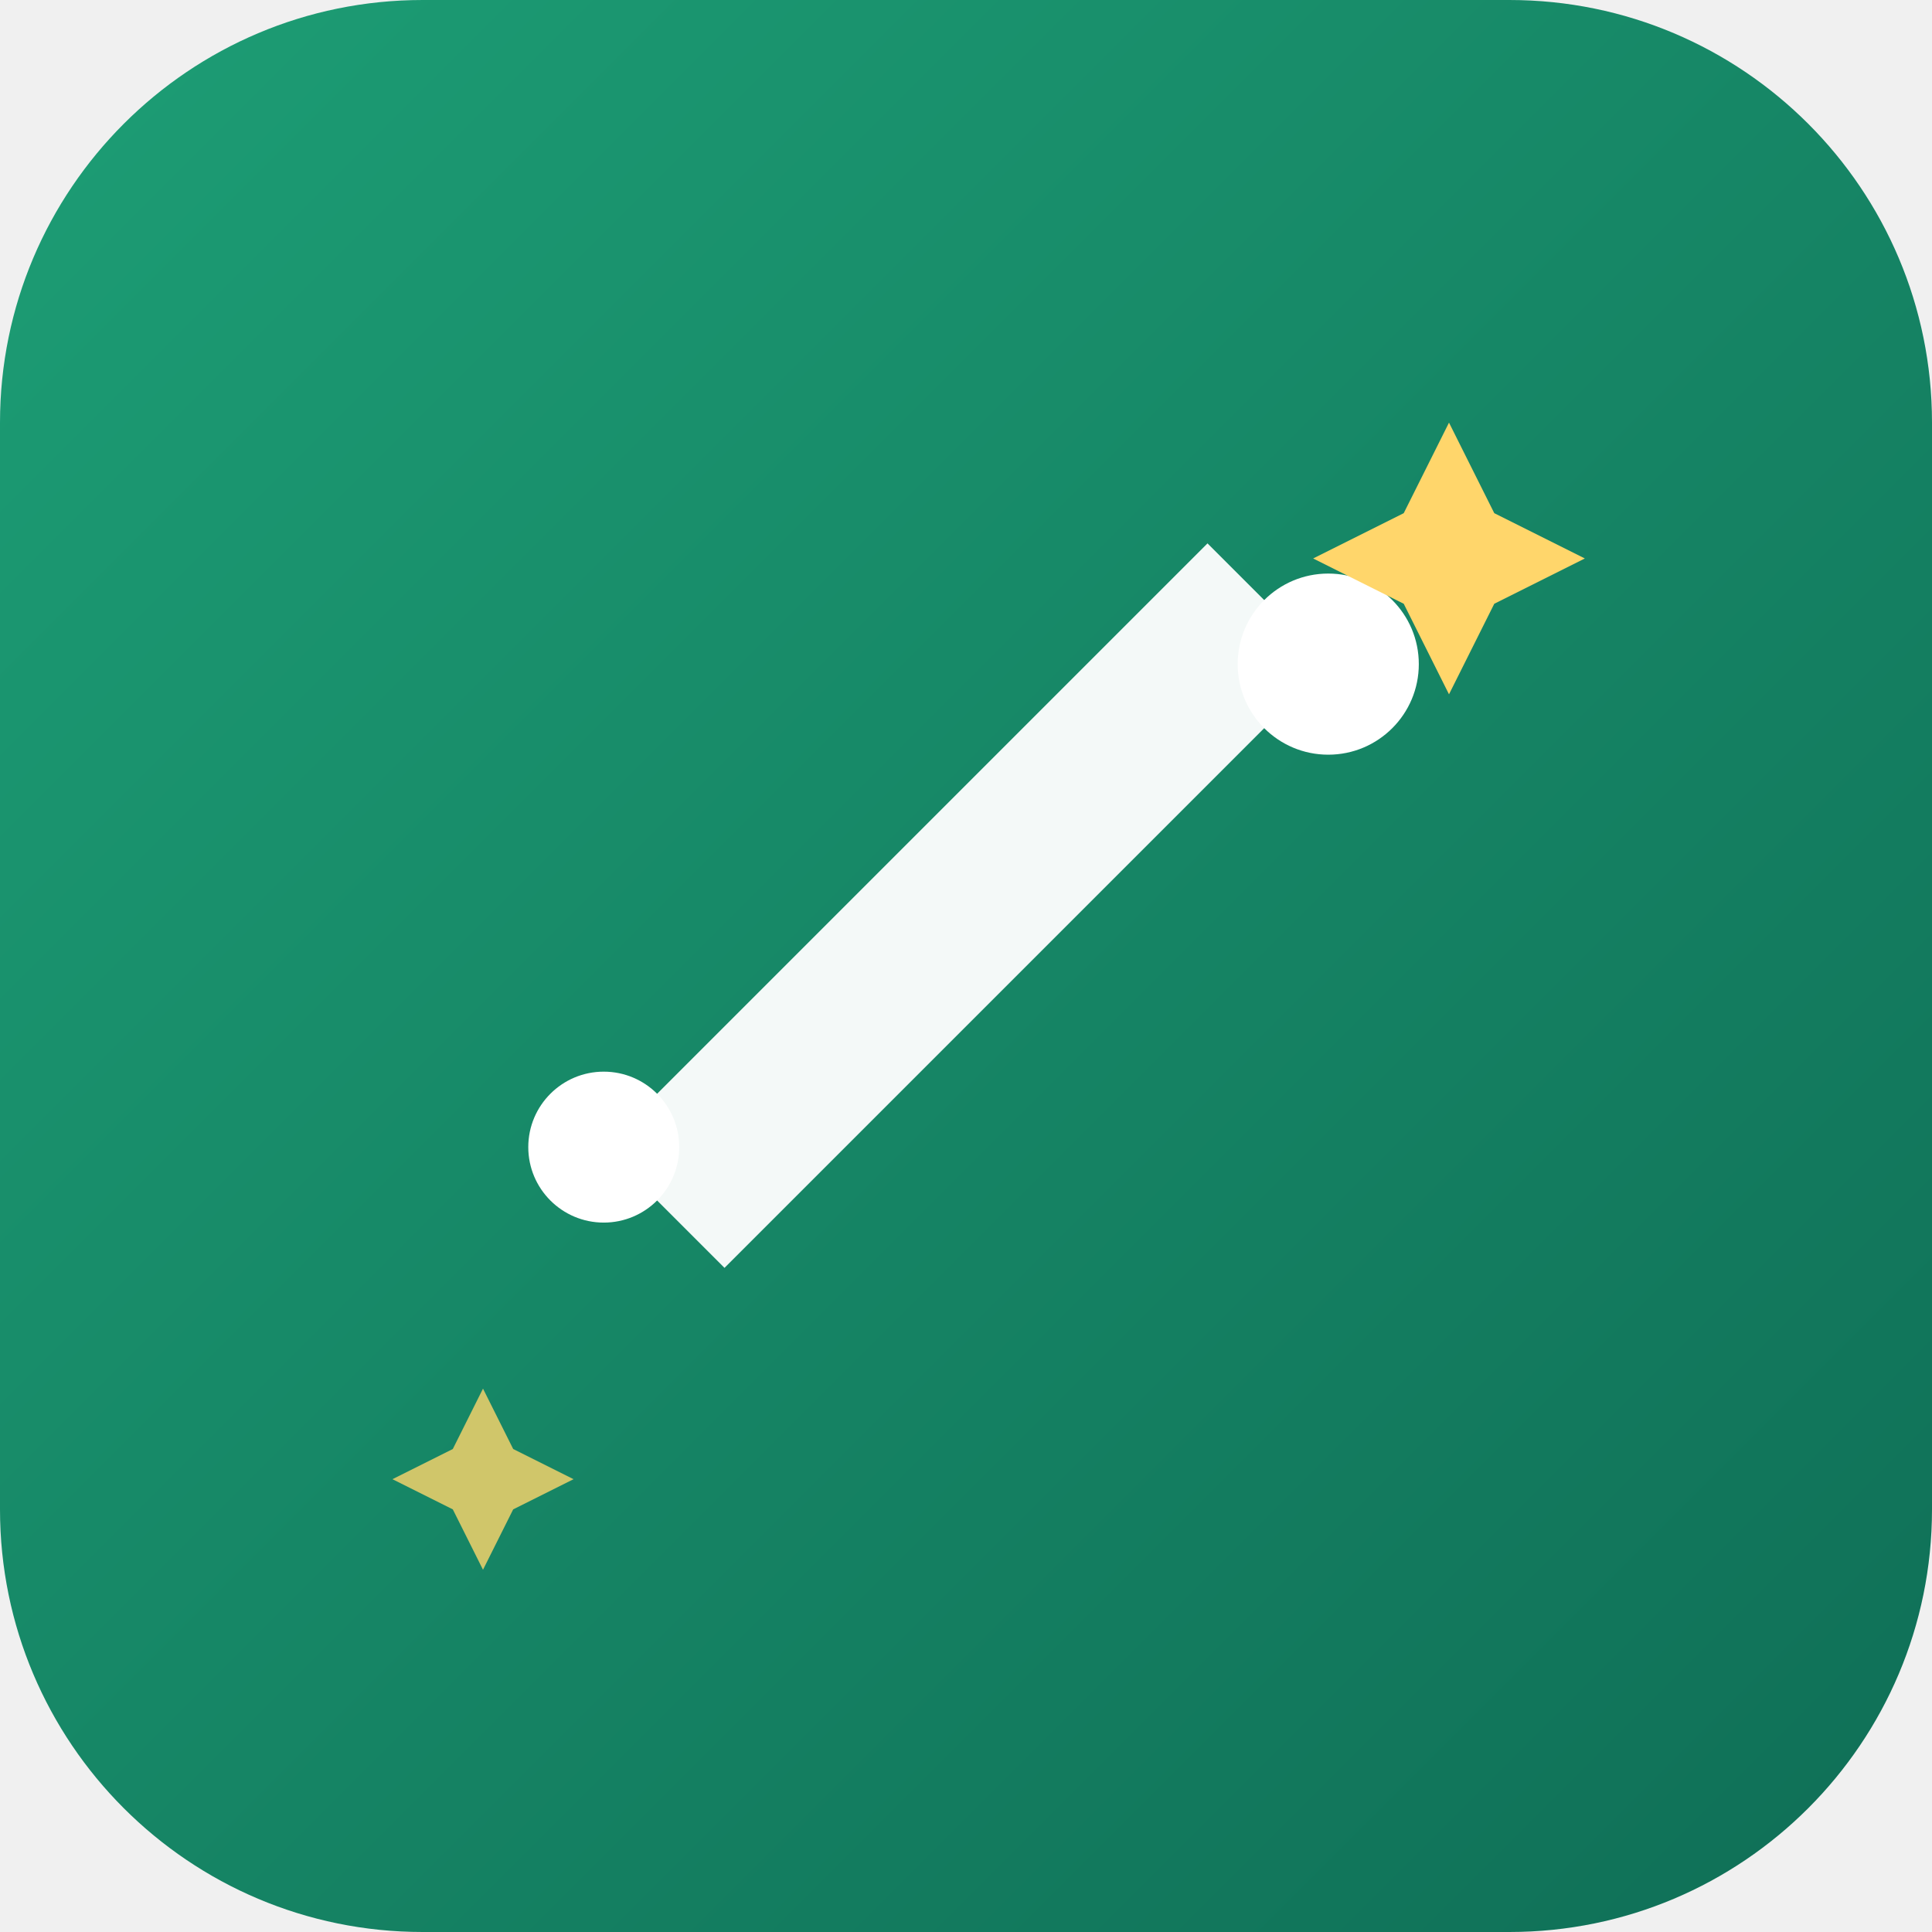
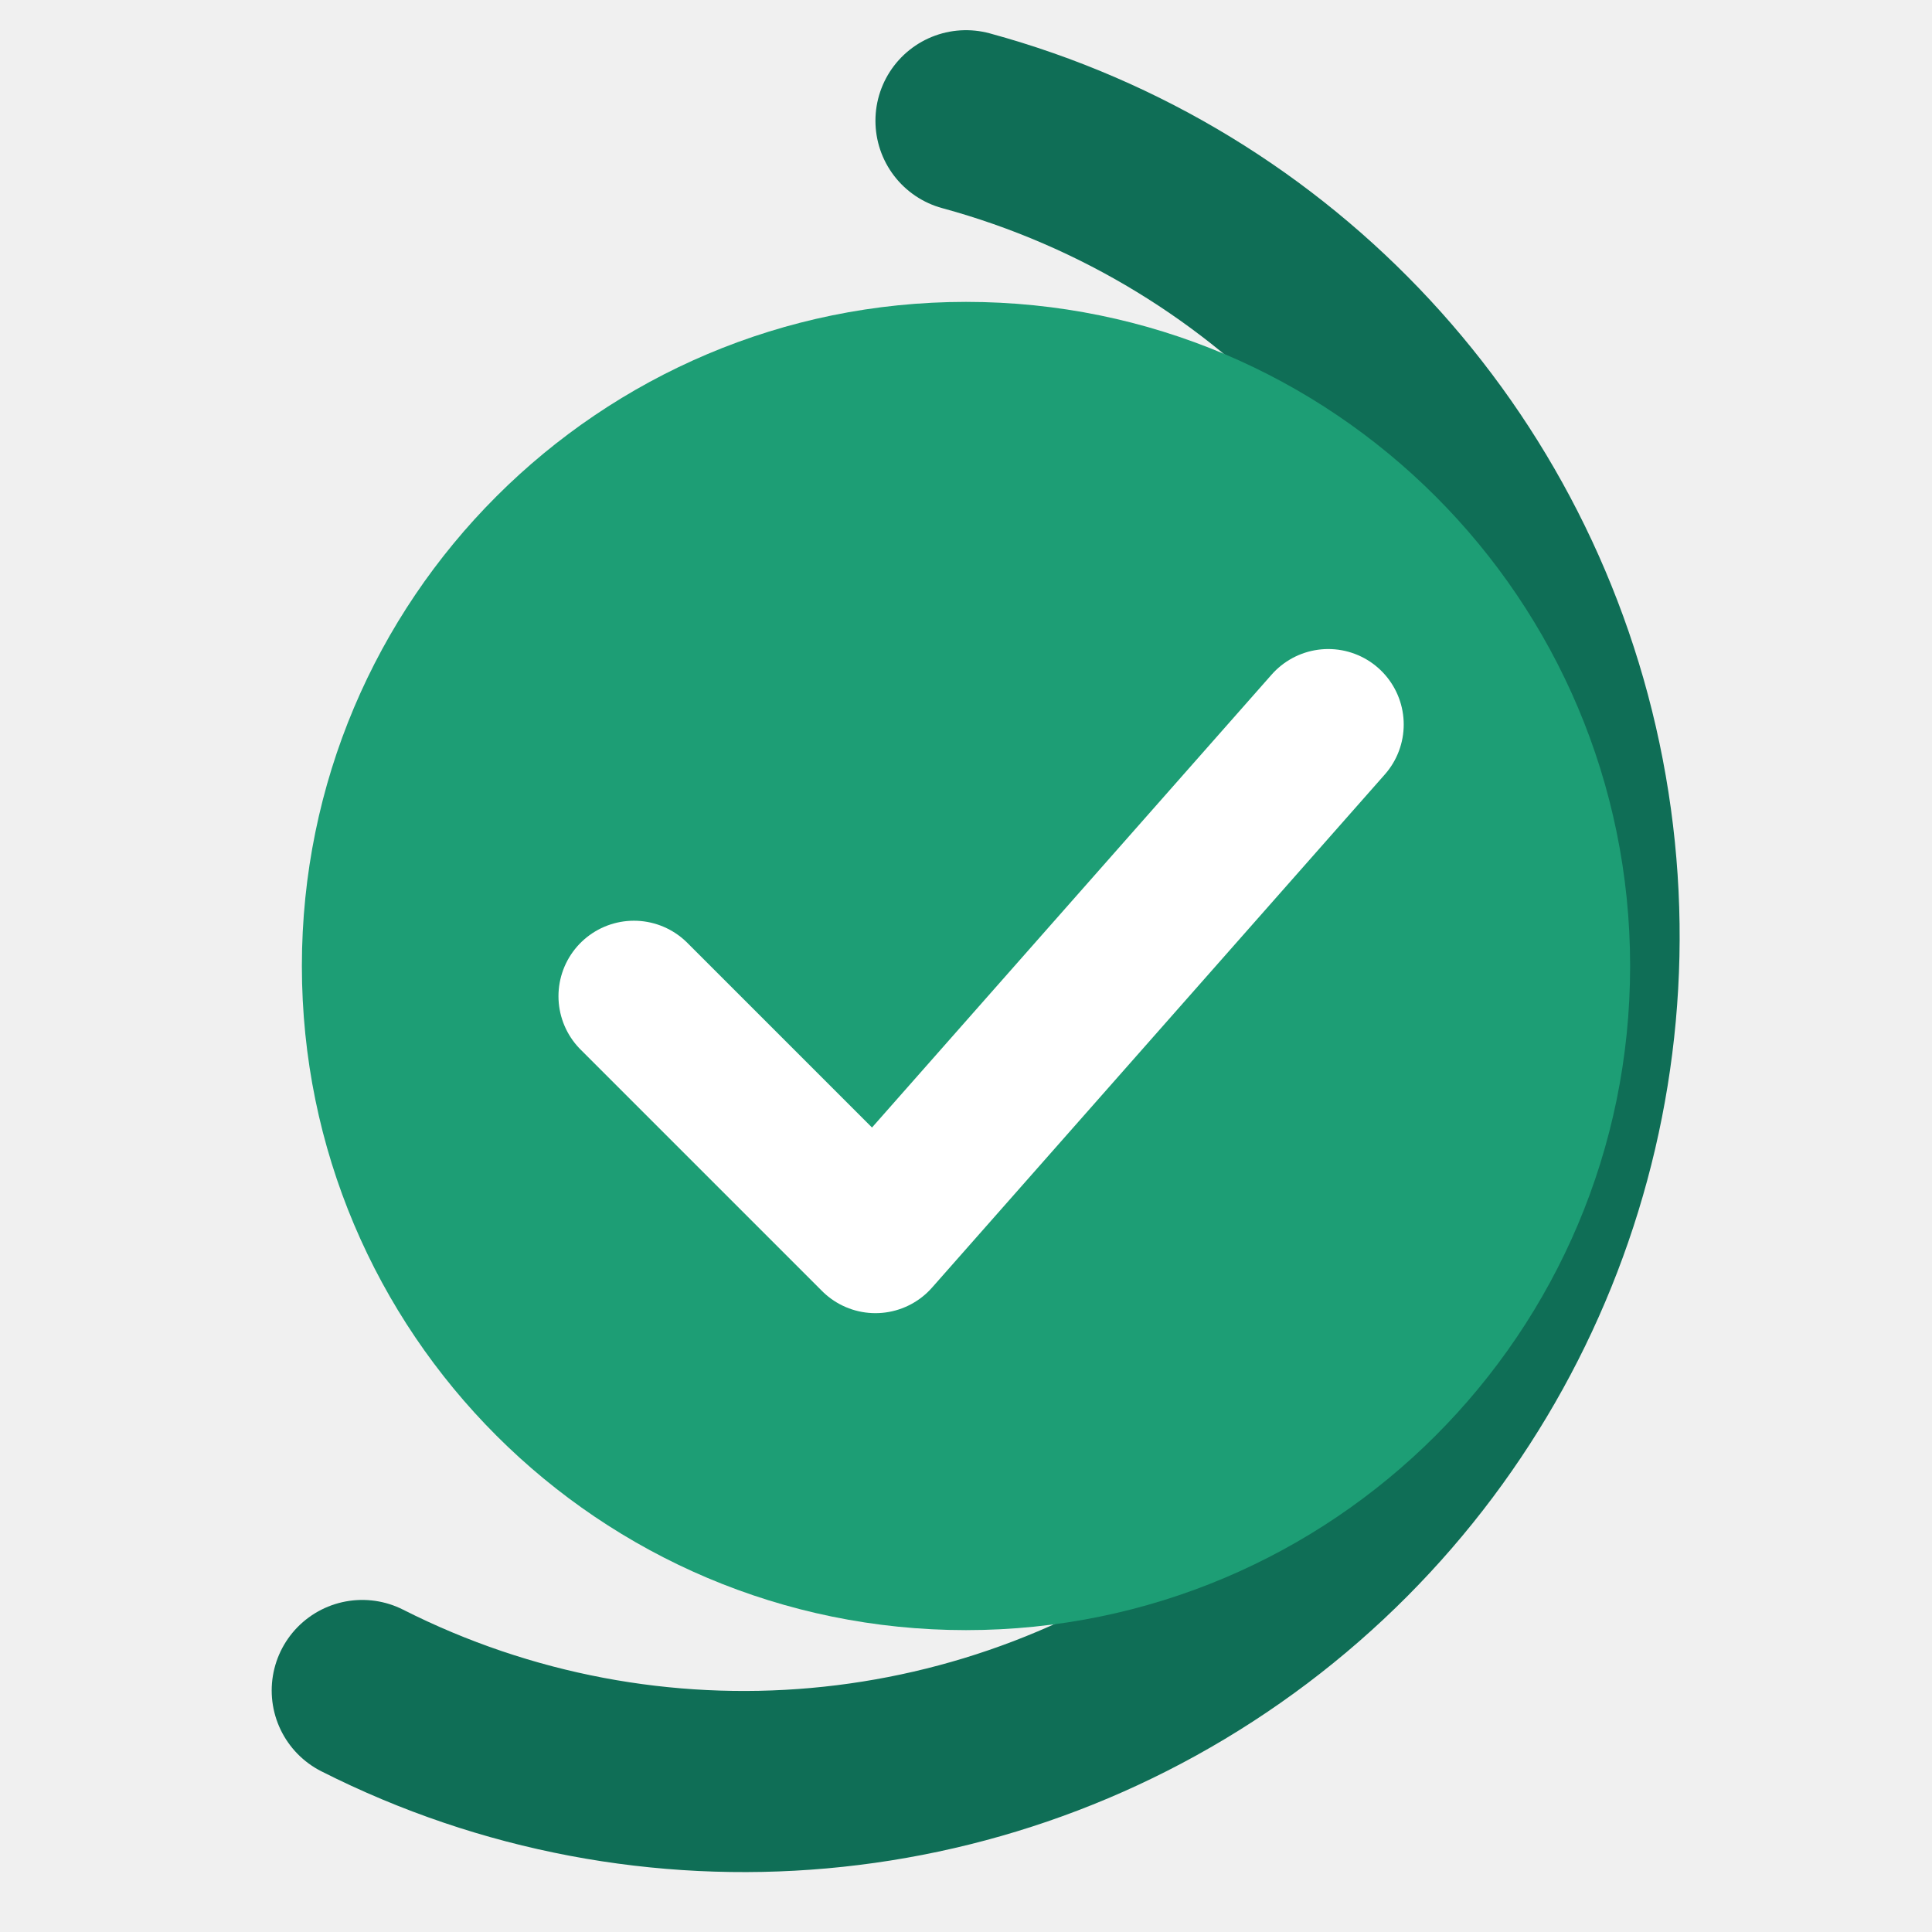
<svg xmlns="http://www.w3.org/2000/svg" viewBox="0 0 64 64">
-   <defs>
-     <linearGradient id="g" x1="0" y1="0" x2="1" y2="1">
-       <stop offset="0%" stop-color="#1D9E75" />
-       <stop offset="100%" stop-color="#0F6E56" />
-     </linearGradient>
-   </defs>
-   <rect width="64" height="64" rx="14" fill="url(#g)" />
-   <path d="M40 18 L20 38 L24 42 L44 22 Z" fill="#fff" opacity=".95" />
-   <circle cx="44" cy="22" r="3" fill="#fff" />
-   <circle cx="20" cy="38" r="2.5" fill="#fff" />
-   <path d="M48 14 l1.5 3 l3 1.5 l-3 1.5 l-1.5 3 l-1.5 -3 l-3 -1.5 l3 -1.5 z" fill="#FFD66B" />
-   <path d="M16 46 l1 2 l2 1 l-2 1 l-1 2 l-1 -2 l-2 -1 l2 -1 z" fill="#FFD66B" opacity=".8" />
+   <path d="M32 4 A28 28 0 1 1 12 56" fill="none" stroke="#0F6E56" stroke-width="6" stroke-linecap="round" />
+   <circle cx="32" cy="32" r="22" fill="#1D9E75" />
+   <path d="M21 33 L29 41 L44 24" fill="none" stroke="#fff" stroke-width="5" stroke-linecap="round" stroke-linejoin="round" />
</svg>
